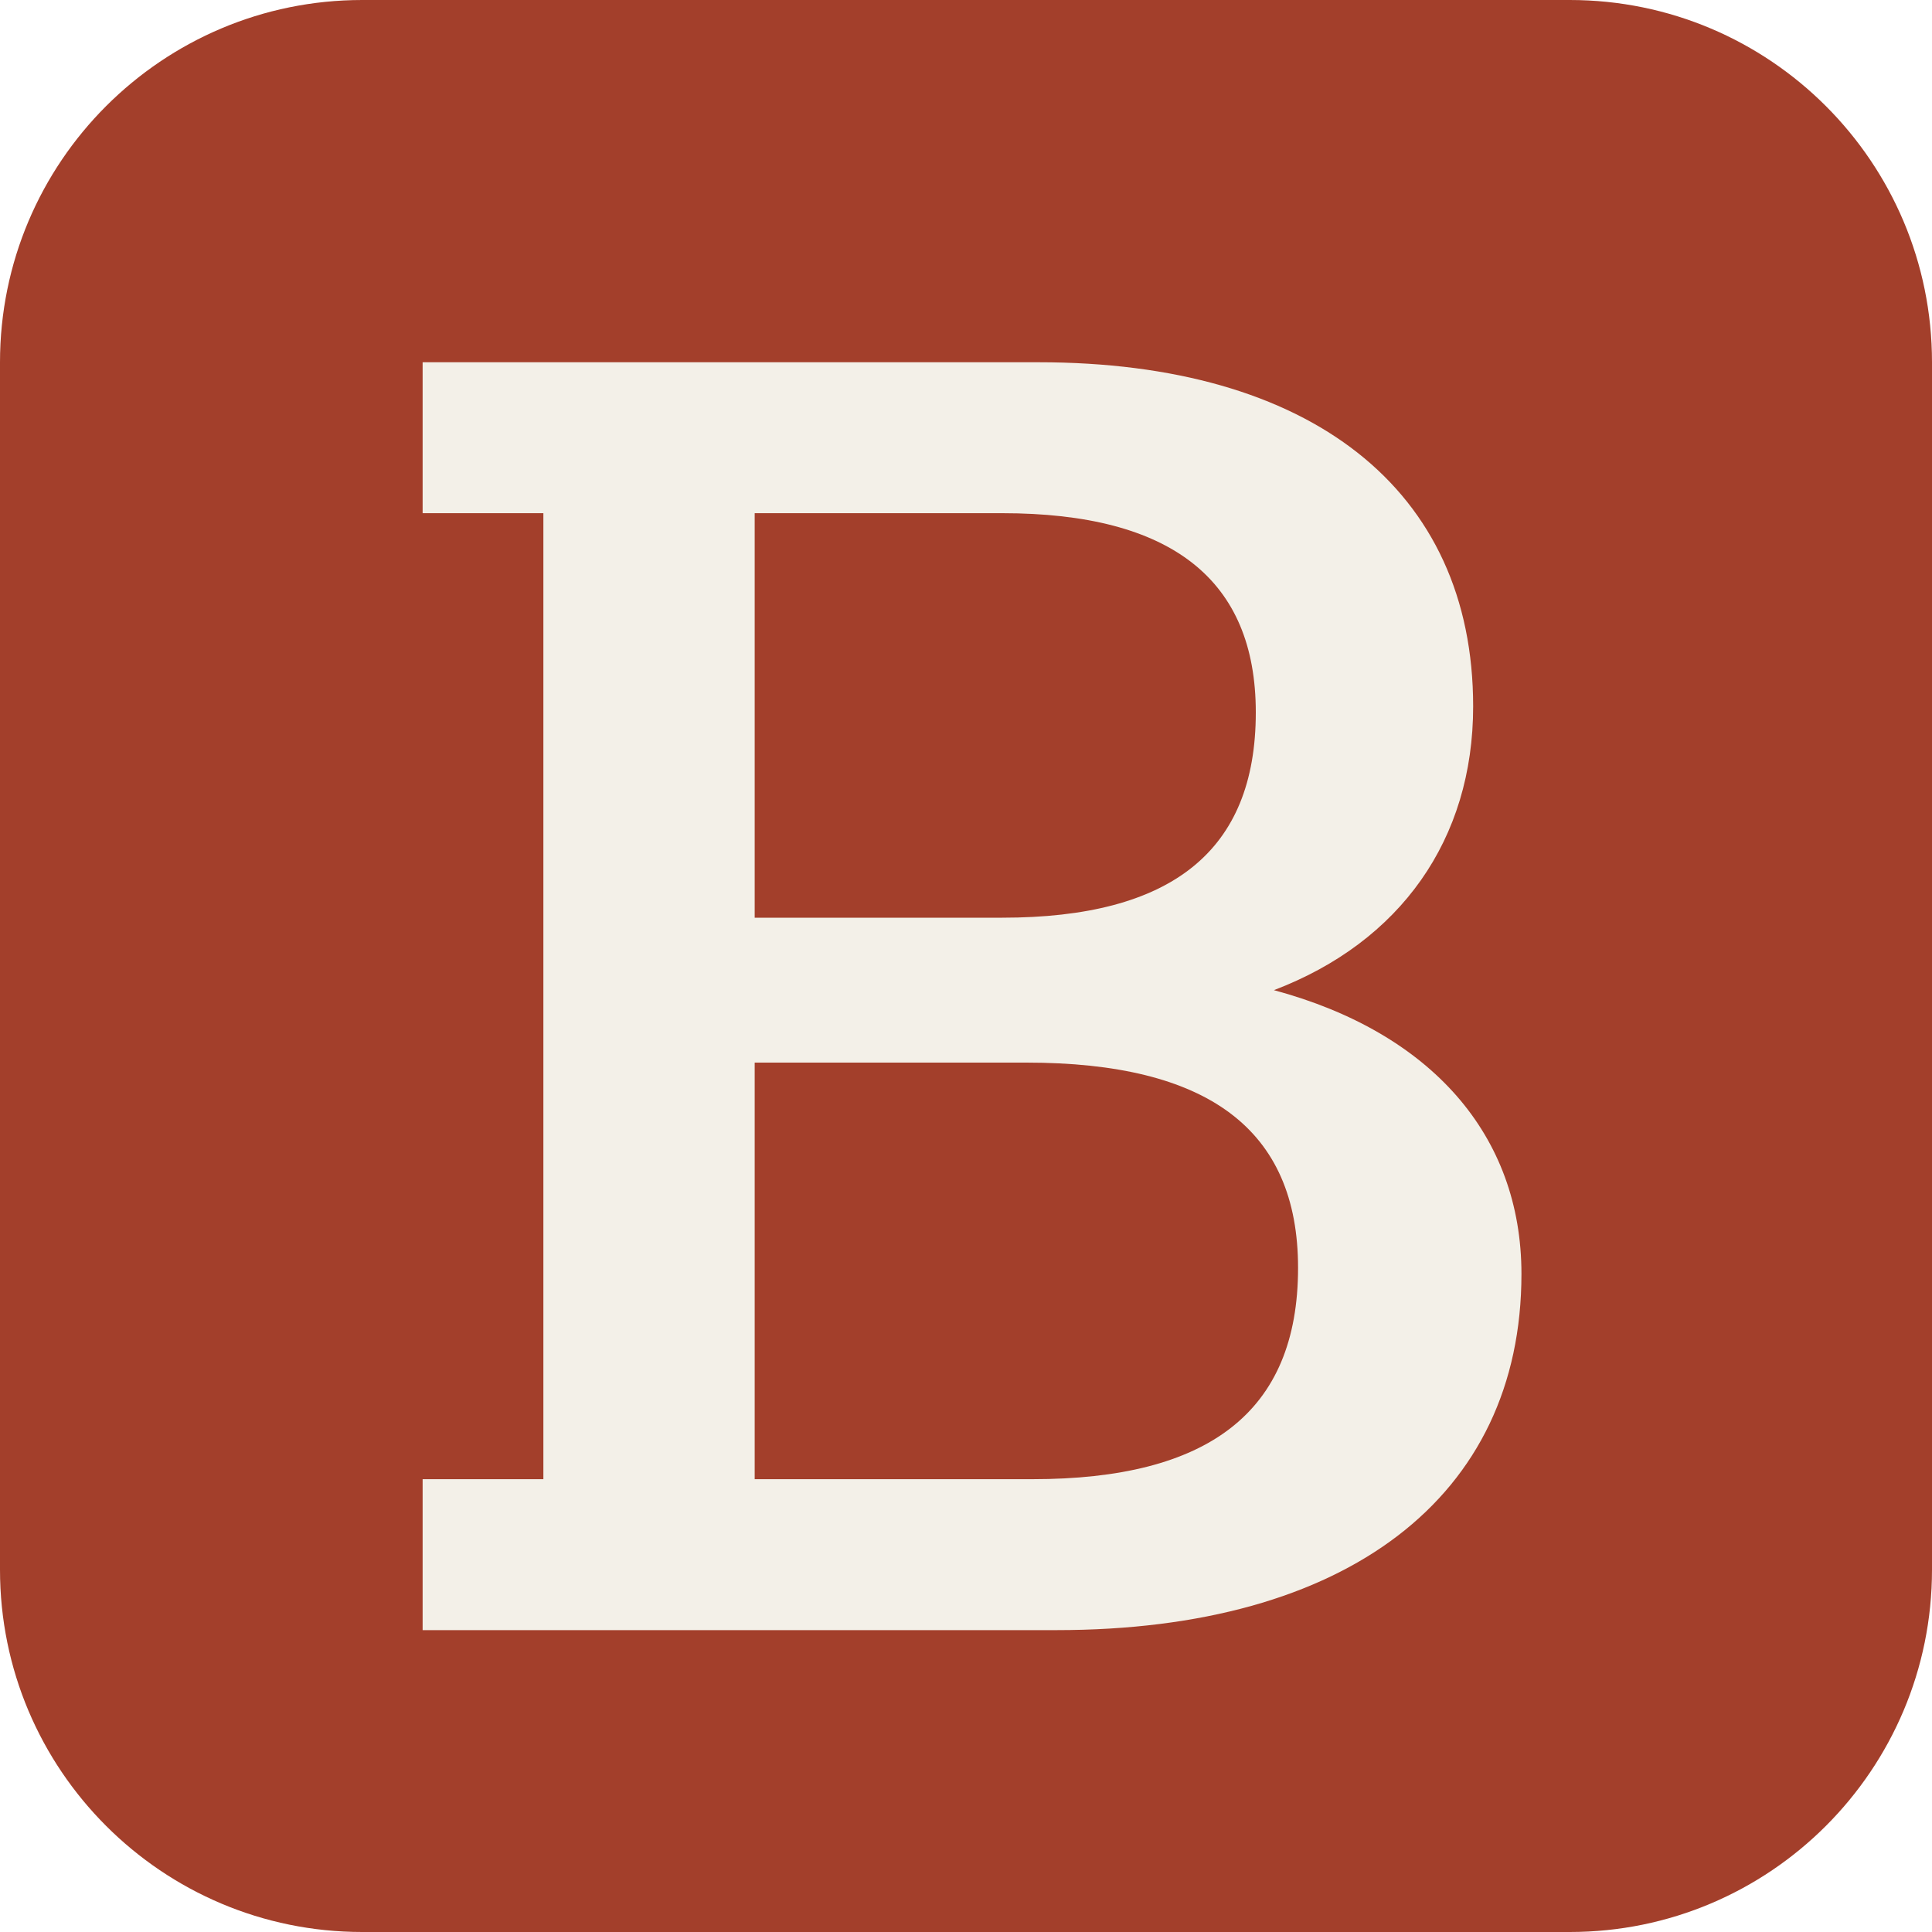
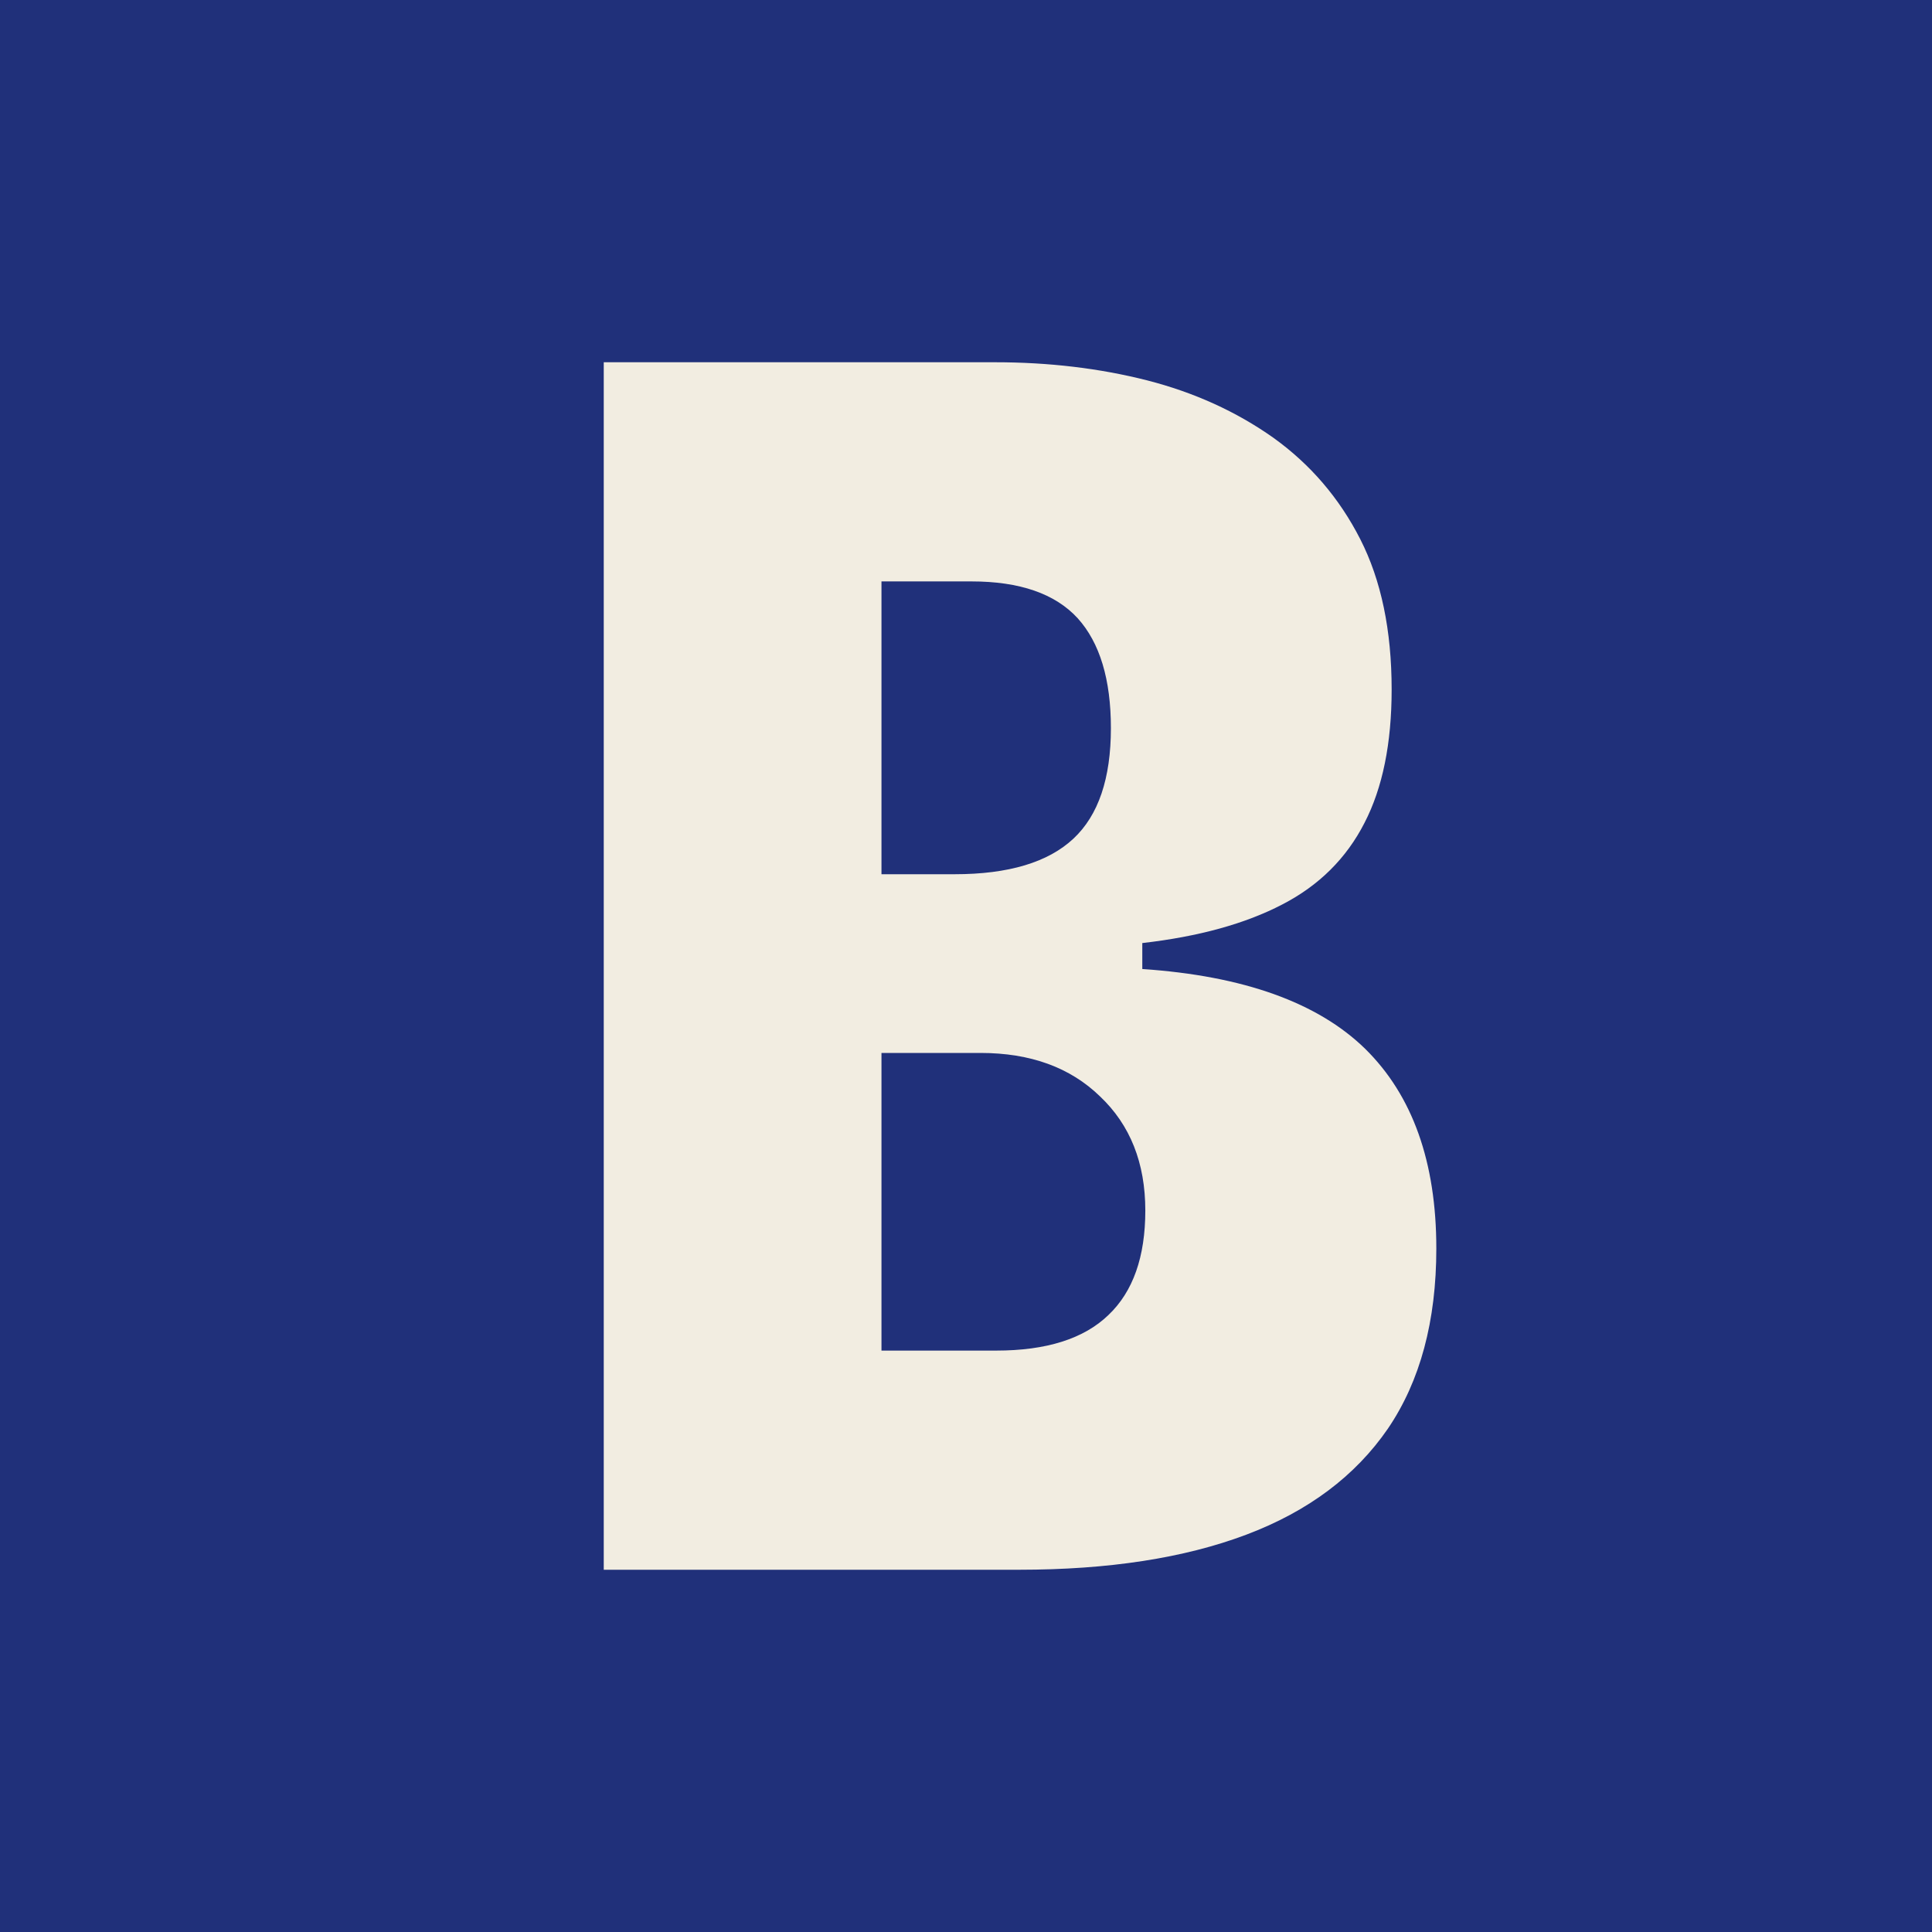
<svg xmlns="http://www.w3.org/2000/svg" viewBox="0 0 32 32" role="img" aria-label="Ben Paternostro">
-   <rect width="32" height="32" rx="6" fill="#A33F2B" />
-   <path fill="#F3F0E8" fill-rule="evenodd" d="M7 6h10.2c4.5 0 7.2 2.1 7.2 5.7 0 2.2-1.2 3.9-3.3 4.7 2.6.7 4.1 2.4 4.1 4.7 0 3.7-2.9 5.9-7.7 5.9H7v-2.5h2V8.5H7V6Zm5.5 2.5v6.7h4.1c2.8 0 4.2-1.1 4.2-3.4 0-2.2-1.4-3.3-4.2-3.3h-4.1Zm0 9.1v6.9h4.6c2.9 0 4.4-1.1 4.4-3.5 0-2.3-1.5-3.4-4.5-3.4h-4.5Z" />
+   <rect width="32" height="32" fill="#20307A" />
+   <path fill="#F2EDE1" d="M10 26V6H16.48Q17.82 6 19 6.3Q20.17 6.6 21.09 7.25Q22.01 7.91 22.53 8.93Q23.05 9.95 23.05 11.42Q23.05 12.76 22.6 13.63Q22.15 14.51 21.24 14.98Q20.32 15.46 18.92 15.62V16.05Q21.43 16.22 22.61 17.37Q23.79 18.53 23.79 20.68Q23.79 22.48 22.99 23.66Q22.18 24.84 20.64 25.42Q19.1 26 16.88 26ZM14.6 22.37H16.5Q17.75 22.37 18.36 21.78Q18.97 21.2 18.97 20.05Q18.97 18.87 18.22 18.16Q17.48 17.44 16.24 17.44H14.6ZM14.6 14.48H15.81Q17.15 14.48 17.78 13.89Q18.4 13.31 18.4 12.06Q18.4 10.85 17.85 10.24Q17.29 9.63 16.09 9.63H14.6Z" />
</svg>
